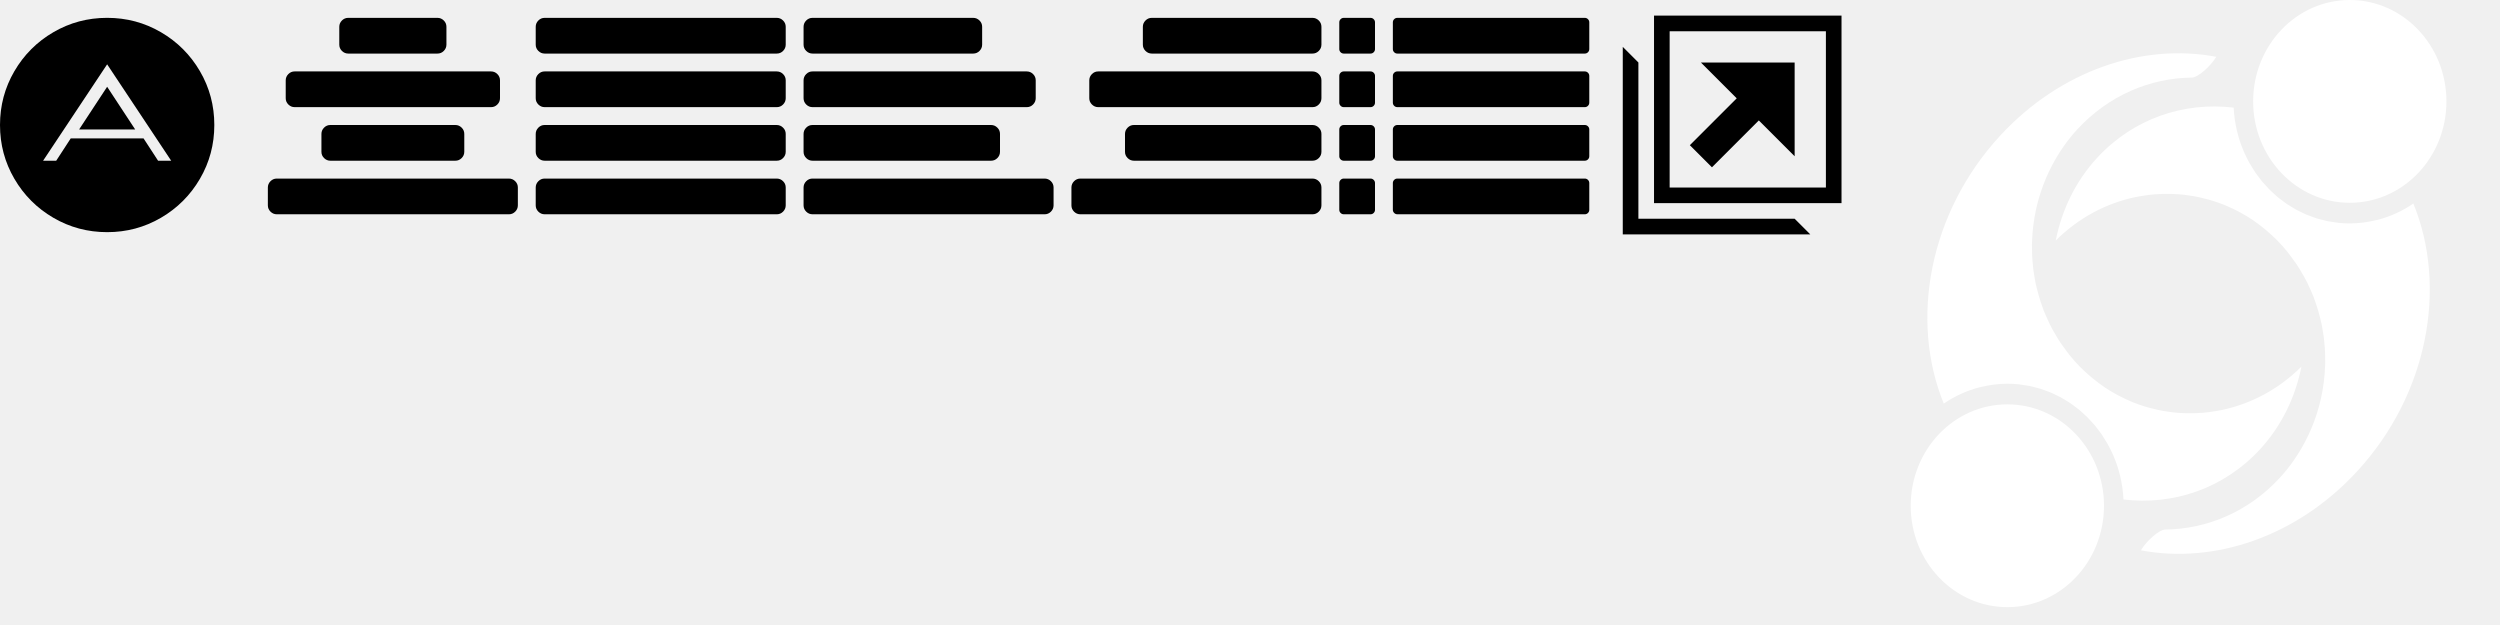
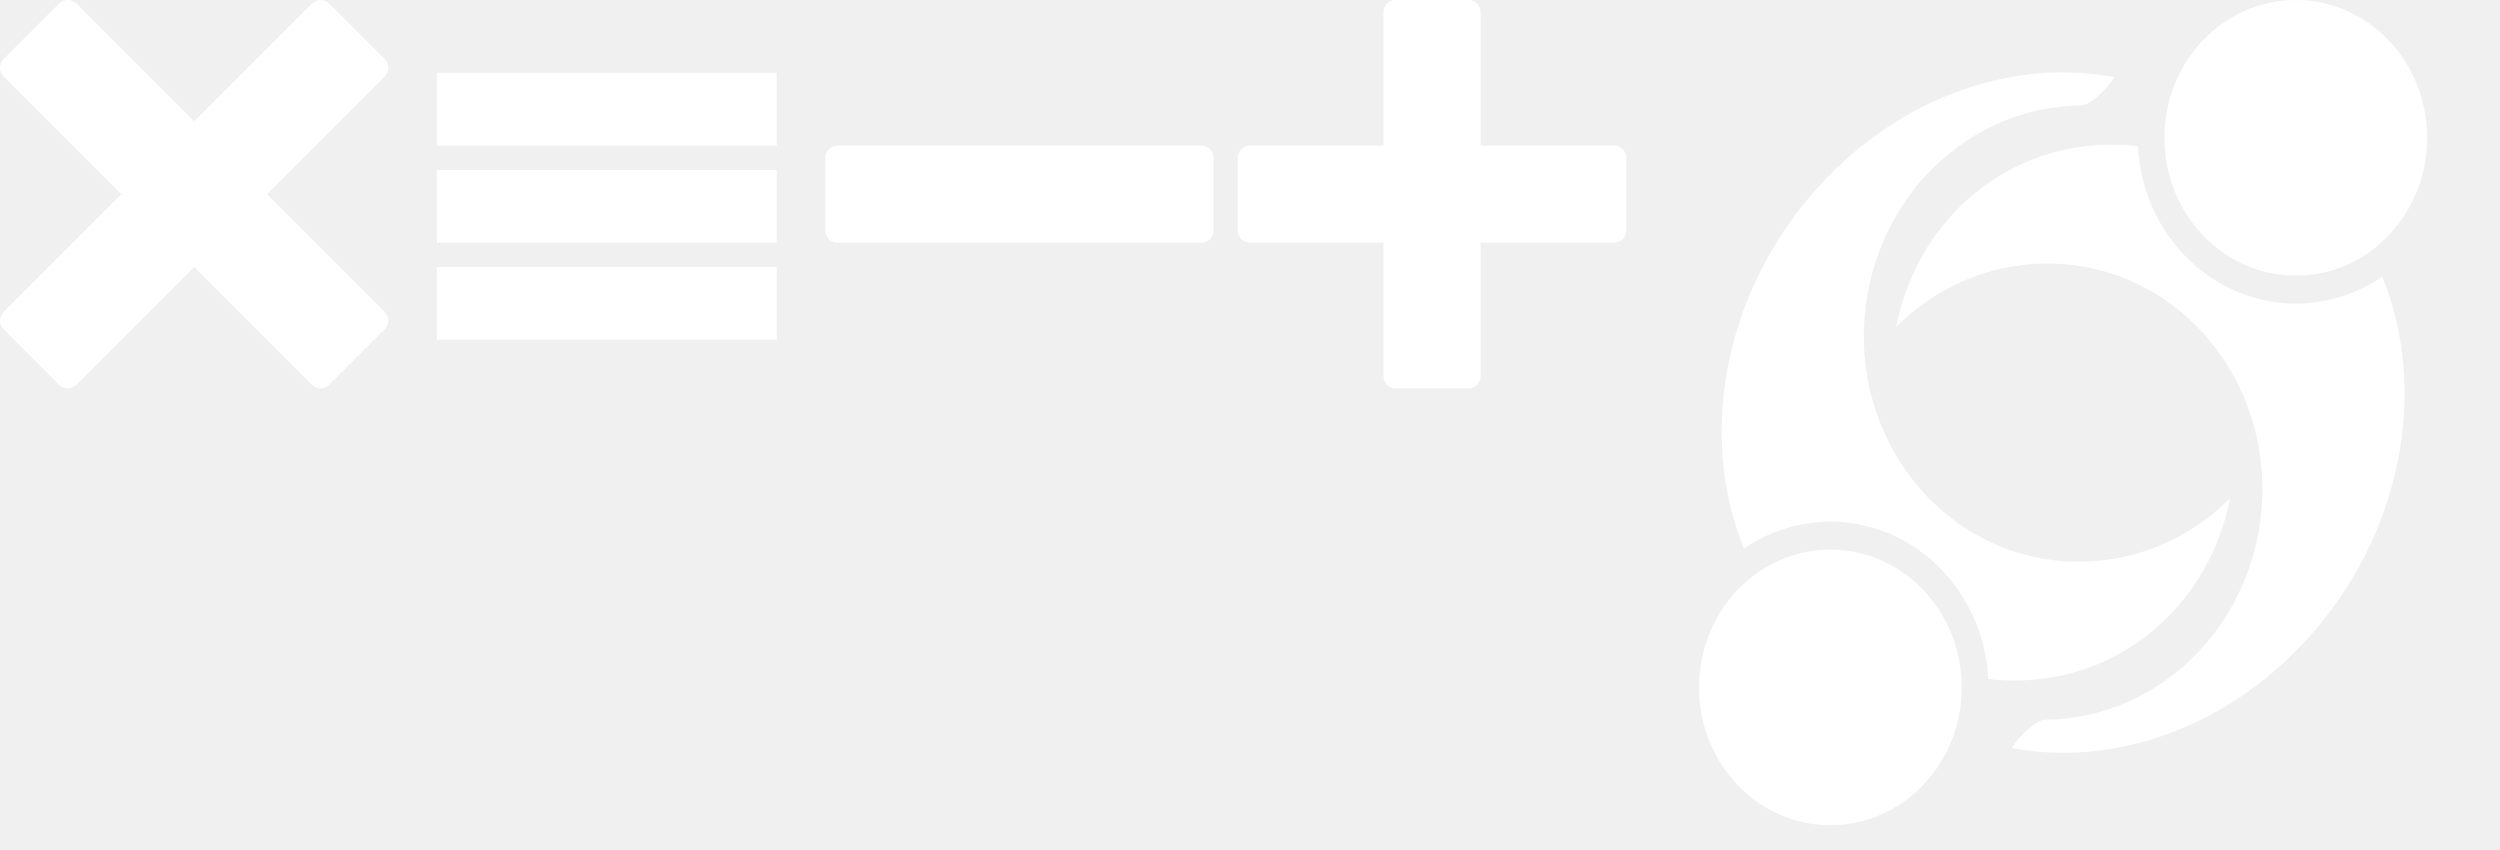
- <svg xmlns="http://www.w3.org/2000/svg" baseProfile="tiny" preserveAspectRatio="xMinYMin meet" viewBox="0 0 140 35" width="140" height="35">
+ <svg xmlns="http://www.w3.org/2000/svg" baseProfile="tiny" preserveAspectRatio="xMinYMin meet" viewBox="0 0 103 35" width="103" height="35">
  <path stroke="#449FDB" d="M0 0" />
-   <path d="M0 7q0-1.633.805-3.012t2.184-2.184 3.012-.805 3.012.805 2.184 2.184.805 3.012-.805 3.012-2.184 2.184-3.012.805-3.012-.805-2.184-2.184-.805-3.012zm2.414 2h.734l.813-1.25h4.078l.813 1.25h.734l-3.586-5.398zm2.016-1.75l1.57-2.391 1.57 2.391h-3.141z" />
-   <g transform="translate(15)">
+   <path d="M15.854 12.854l-4.854-4.854 4.854-4.854.114-.178c.066-.178.028-.386-.114-.529l-2.293-2.293c-.143-.143-.351-.181-.529-.114l-.178.114-4.854 4.854-4.854-4.854-.178-.114c-.178-.066-.386-.029-.529.114l-2.293 2.293c-.143.143-.181.351-.114.529l.114.178 4.854 4.854-4.854 4.854-.114.178c-.066.178-.029.386.114.529l2.293 2.293c.143.143.351.181.529.114l.178-.114 4.854-4.854 4.854 4.854.178.114c.178.066.386.029.529-.114l2.293-2.293c.143-.143.181-.351.114-.529l-.114-.178z" fill="#fff" />
+   <g transform="translate(17)">
    <path stroke="#449FDB" d="M0 0" />
-     <path d="M0 11.5v-1q0-.203.148-.352t.352-.148h13q.203 0 .352.148t.148.352v1q0 .203-.148.352t-.352.148h-13q-.203 0-.352-.148t-.148-.352zm1-6v-1q0-.203.148-.352t.352-.148h11q.203 0 .352.148t.148.352v1q0 .203-.148.352t-.352.148h-11q-.203 0-.352-.148t-.148-.352zm2 3v-1q0-.203.148-.352t.352-.148h7q.203 0 .352.148t.148.352v1q0 .203-.148.352t-.352.148h-7q-.203 0-.352-.148t-.148-.352zm1-6v-1q0-.203.148-.352t.352-.148h5q.203 0 .352.148t.148.352v1q0 .203-.148.352t-.352.148h-5q-.203 0-.352-.148t-.148-.352z" />
+     <path d="M1 3h14v3h-14zm0 4h14v3h-14zm0 4h14v3h-14z" fill="#fff" />
  </g>
-   <g transform="translate(30)">
+   <g transform="translate(34)">
    <path stroke="#449FDB" d="M0 0" />
-     <path d="M0 11.5v-1q0-.203.148-.352t.352-.148h13q.203 0 .352.148t.148.352v1q0 .203-.148.352t-.352.148h-13q-.203 0-.352-.148t-.148-.352zm0-3v-1q0-.203.148-.352t.352-.148h13q.203 0 .352.148t.148.352v1q0 .203-.148.352t-.352.148h-13q-.203 0-.352-.148t-.148-.352zm0-3v-1q0-.203.148-.352t.352-.148h13q.203 0 .352.148t.148.352v1q0 .203-.148.352t-.352.148h-13q-.203 0-.352-.148t-.148-.352zm0-3v-1q0-.203.148-.352t.352-.148h13q.203 0 .352.148t.148.352v1q0 .203-.148.352t-.352.148h-13q-.203 0-.352-.148t-.148-.352z" />
+     <path d="M0 6.5v3c0 .276.224.5.5.5h15c.276 0 .5-.224.5-.5v-3c0-.276-.224-.5-.5-.5h-15c-.276 0-.5.224-.5.5z" fill="#fff" />
  </g>
-   <g transform="translate(45)">
+   <g transform="translate(51)">
    <path stroke="#449FDB" d="M0 0" />
-     <path d="M0 11.5v-1q0-.203.148-.352t.352-.148h13q.203 0 .352.148t.148.352v1q0 .203-.148.352t-.352.148h-13q-.203 0-.352-.148t-.148-.352zm0-3v-1q0-.203.148-.352t.352-.148h10q.203 0 .352.148t.148.352v1q0 .203-.148.352t-.352.148h-10q-.203 0-.352-.148t-.148-.352zm0-3v-1q0-.203.148-.352t.352-.148h12q.203 0 .352.148t.148.352v1q0 .203-.148.352t-.352.148h-12q-.203 0-.352-.148t-.148-.352zm0-3v-1q0-.203.148-.352t.352-.148h9q.203 0 .352.148t.148.352v1q0 .203-.148.352t-.352.148h-9q-.203 0-.352-.148t-.148-.352z" />
+     <path d="M15.5 6h-5.5v-5.5c0-.276-.224-.5-.5-.5h-3c-.276 0-.5.224-.5.5v5.5h-5.5c-.276 0-.5.224-.5.5v3c0 .276.224.5.5.5h5.5v5.5c0 .276.224.5.5.5h3c.276 0 .5-.224.5-.5v-5.5h5.5c.276 0 .5-.224.5-.5v-3c0-.276-.224-.5-.5-.5z" fill="#fff" />
  </g>
-   <g transform="translate(60)">
-     <path stroke="#449FDB" d="M0 0" />
-     <path d="M0 11.5v-1q0-.203.148-.352t.352-.148h13q.203 0 .352.148t.148.352v1q0 .203-.148.352t-.352.148h-13q-.203 0-.352-.148t-.148-.352zm1-6v-1q0-.203.148-.352t.352-.148h12q.203 0 .352.148t.148.352v1q0 .203-.148.352t-.352.148h-12q-.203 0-.352-.148t-.148-.352zm2 3v-1q0-.203.148-.352t.352-.148h10q.203 0 .352.148t.148.352v1q0 .203-.148.352t-.352.148h-10q-.203 0-.352-.148t-.148-.352zm1-6v-1q0-.203.148-.352t.352-.148h9q.203 0 .352.148t.148.352v1q0 .203-.148.352t-.352.148h-9q-.203 0-.352-.148t-.148-.352z" />
-   </g>
-   <g transform="translate(75)">
-     <path stroke="#449FDB" d="M0 0" />
-     <path d="M0 11.75v-1.5q0-.102.074-.176t.176-.074h1.5q.102 0 .176.074t.074.176v1.5q0 .102-.074.176t-.176.074h-1.5q-.102 0-.176-.074t-.074-.176zm0-3v-1.5q0-.102.074-.176t.176-.074h1.5q.102 0 .176.074t.074.176v1.5q0 .102-.074.176t-.176.074h-1.5q-.102 0-.176-.074t-.074-.176zm0-3v-1.5q0-.102.074-.176t.176-.074h1.5q.102 0 .176.074t.074.176v1.5q0 .102-.074.176t-.176.074h-1.5q-.102 0-.176-.074t-.074-.176zm0-3v-1.5q0-.102.074-.176t.176-.074h1.5q.102 0 .176.074t.074.176v1.5q0 .102-.074.176t-.176.074h-1.5q-.102 0-.176-.074t-.074-.176zm3 9v-1.5q0-.102.074-.176t.176-.074h10.5q.102 0 .176.074t.074.176v1.5q0 .102-.074.176t-.176.074h-10.5q-.102 0-.176-.074t-.074-.176zm0-3v-1.5q0-.102.074-.176t.176-.074h10.5q.102 0 .176.074t.074.176v1.5q0 .102-.074.176t-.176.074h-10.5q-.102 0-.176-.074t-.074-.176zm0-3v-1.5q0-.102.074-.176t.176-.074h10.5q.102 0 .176.074t.074.176v1.5q0 .102-.074.176t-.176.074h-10.5q-.102 0-.176-.074t-.074-.176zm0-3v-1.5q0-.102.074-.176t.176-.074h10.5q.102 0 .176.074t.074.176v1.5q0 .102-.074.176t-.176.074h-10.5q-.102 0-.176-.074t-.074-.176z" />
-   </g>
-   <g transform="translate(90)">
-     <path stroke="#449FDB" d="M0 0" />
-     <path d="M2.625.875v10.5h10.5v-10.5h-10.5zm9.625 9.625h-8.75v-8.75h8.75v8.75zm-10.5 1.75v-8.75l-.875-.875v10.5h10.5l-.875-.875zm4.119-2.881l2.625-2.625 2.006 2.006v-5.25h-5.25l2.006 2.006-2.625 2.625z" />
-   </g>
-   <g transform="translate(105)">
+   <g transform="translate(68)">
    <g fill="#fff">
      <path class="color-1" d="M32 5.678c0 3.136-2.423 5.678-5.412 5.678s-5.412-2.542-5.412-5.678 2.423-5.678 5.412-5.678 5.412 2.542 5.412 5.678z" />
      <path class="color-1" d="M30.151 11.396c-.618.425-1.308.741-2.047.926l-.002-.003c-.238.059-.48.106-.726.139l-.044.005c-.244.031-.492.049-.745.049-.214 0-.426-.011-.634-.033l-.199-.03-.419-.065-.222-.056-.376-.098-.218-.078-.358-.133-.203-.095-.35-.17-.18-.106-.343-.211-.157-.113-.337-.254-.13-.112-.33-.302-.104-.108-.319-.35-.081-.1-.301-.399-.059-.089-.278-.449-.041-.075c-.089-.161-.172-.326-.248-.495l-.028-.063c-.077-.176-.147-.354-.21-.538l-.018-.051c-.063-.188-.118-.38-.166-.575l-.01-.043c-.047-.198-.085-.4-.115-.604l-.006-.04c-.03-.214-.051-.431-.062-.65-2.773-.331-5.606.599-7.643 2.808-1.22 1.324-1.984 2.935-2.321 4.635 1.279-1.277 2.828-2.085 4.446-2.429l.312-.057.429-.065.334-.035.486-.025h.44l.416.019.331.03.521.076.349.07.479.118.274.081c.206.065.409.136.611.217l.174.074c.188.081.373.168.557.263l.206.109c.218.12.434.247.643.388l.044.031c.202.137.399.286.591.442l.159.132c.203.172.403.352.595.546.205.208.396.426.578.649l.172.226.337.465.179.281.261.448.163.309.208.454.139.325.17.488c.071.217.135.437.19.659l.095.387.085.495.044.3.05.534.014.252.009.58-.006.166c-.04 1.214-.3 2.425-.786 3.559l-.013.03c-.099.229-.207.456-.324.678-.378.716-.843 1.398-1.413 2.016-1.755 1.904-4.079 2.873-6.406 2.898-.351 0-1.06.638-1.374 1.164 4.092.776 8.718-.745 12.106-4.421 3.978-4.316 5.07-10.324 3.15-15.003z" />
      <path class="color-2" d="M2 28.322c0-3.136 2.423-5.678 5.412-5.678s5.412 2.542 5.412 5.678-2.423 5.678-5.412 5.678-5.412-2.542-5.412-5.678z" />
      <path class="color-2" d="M3.849 22.604c.618-.425 1.308-.74 2.047-.926l.002.003c.237-.059.48-.106.726-.139l.045-.005c.244-.031.492-.049.745-.049.214 0 .426.011.635.033l.199.03.418.065.222.056.376.098.218.078.358.133.203.095.35.17.181.106.343.211.157.113.337.254.13.113.33.301.104.108.319.35.081.1.301.399.059.089.278.448.041.075c.089.161.172.326.248.495l.028.063c.077.175.147.355.21.538l.018.051c.063.189.118.38.165.575l.01.043c.047.198.085.4.115.604l.006.04c.03.214.051.43.062.65 2.773.332 5.606-.6 7.643-2.808 1.22-1.325 1.984-2.936 2.321-4.635-1.279 1.277-2.828 2.085-4.446 2.429l-.312.057-.429.065-.334.035-.486.026h-.44l-.416-.019-.331-.03-.521-.075-.349-.07-.479-.118-.274-.081c-.206-.065-.409-.136-.611-.217l-.174-.074c-.188-.081-.373-.169-.557-.263l-.207-.11c-.218-.12-.434-.247-.643-.387l-.044-.032c-.202-.137-.399-.286-.591-.442l-.159-.132c-.203-.172-.403-.352-.595-.546-.205-.208-.396-.426-.578-.649l-.172-.226-.337-.465-.179-.281-.26-.447-.163-.31-.208-.454-.139-.325-.17-.488c-.071-.218-.134-.437-.19-.659l-.095-.387-.085-.495-.044-.3-.05-.534-.014-.253-.009-.58.006-.166c.04-1.214.3-2.425.786-3.559l.013-.03c.099-.229.207-.456.324-.678.378-.717.843-1.399 1.412-2.016 1.755-1.904 4.079-2.873 6.406-2.898.351 0 1.06-.638 1.374-1.164-4.092-.776-8.718.745-12.106 4.422-3.978 4.316-5.07 10.324-3.15 15.003z" />
    </g>
  </g>
</svg>
